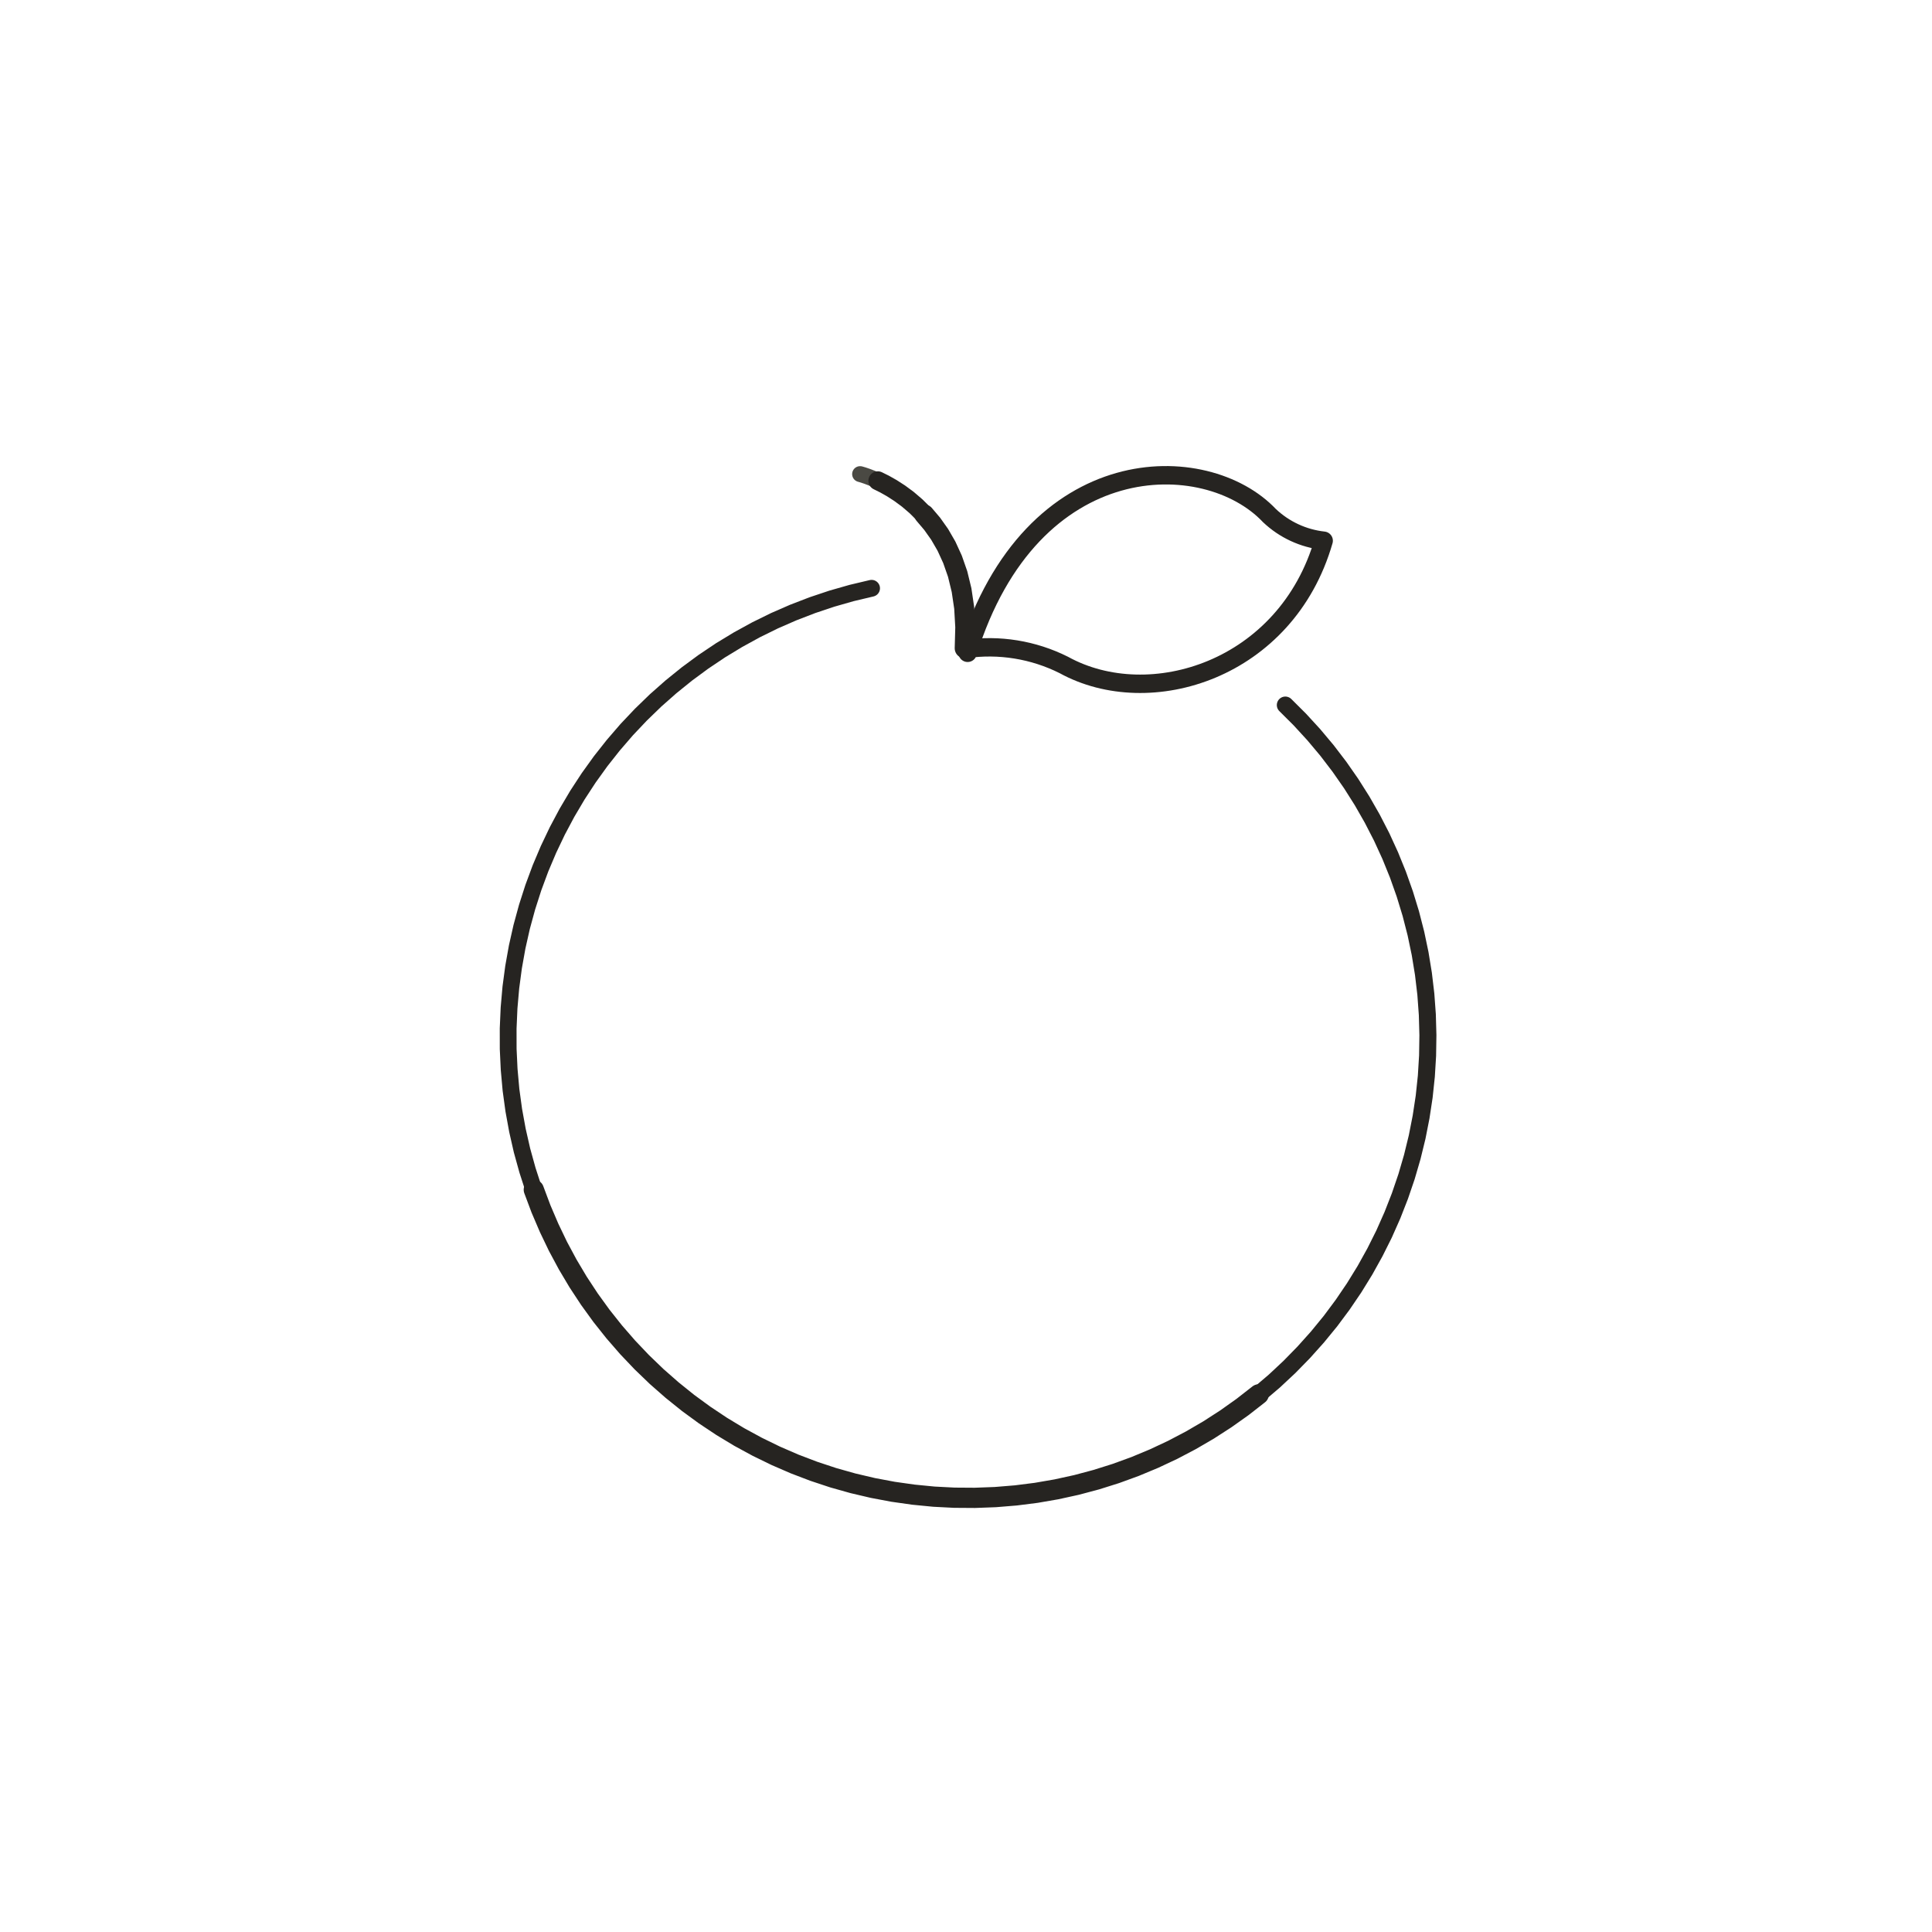
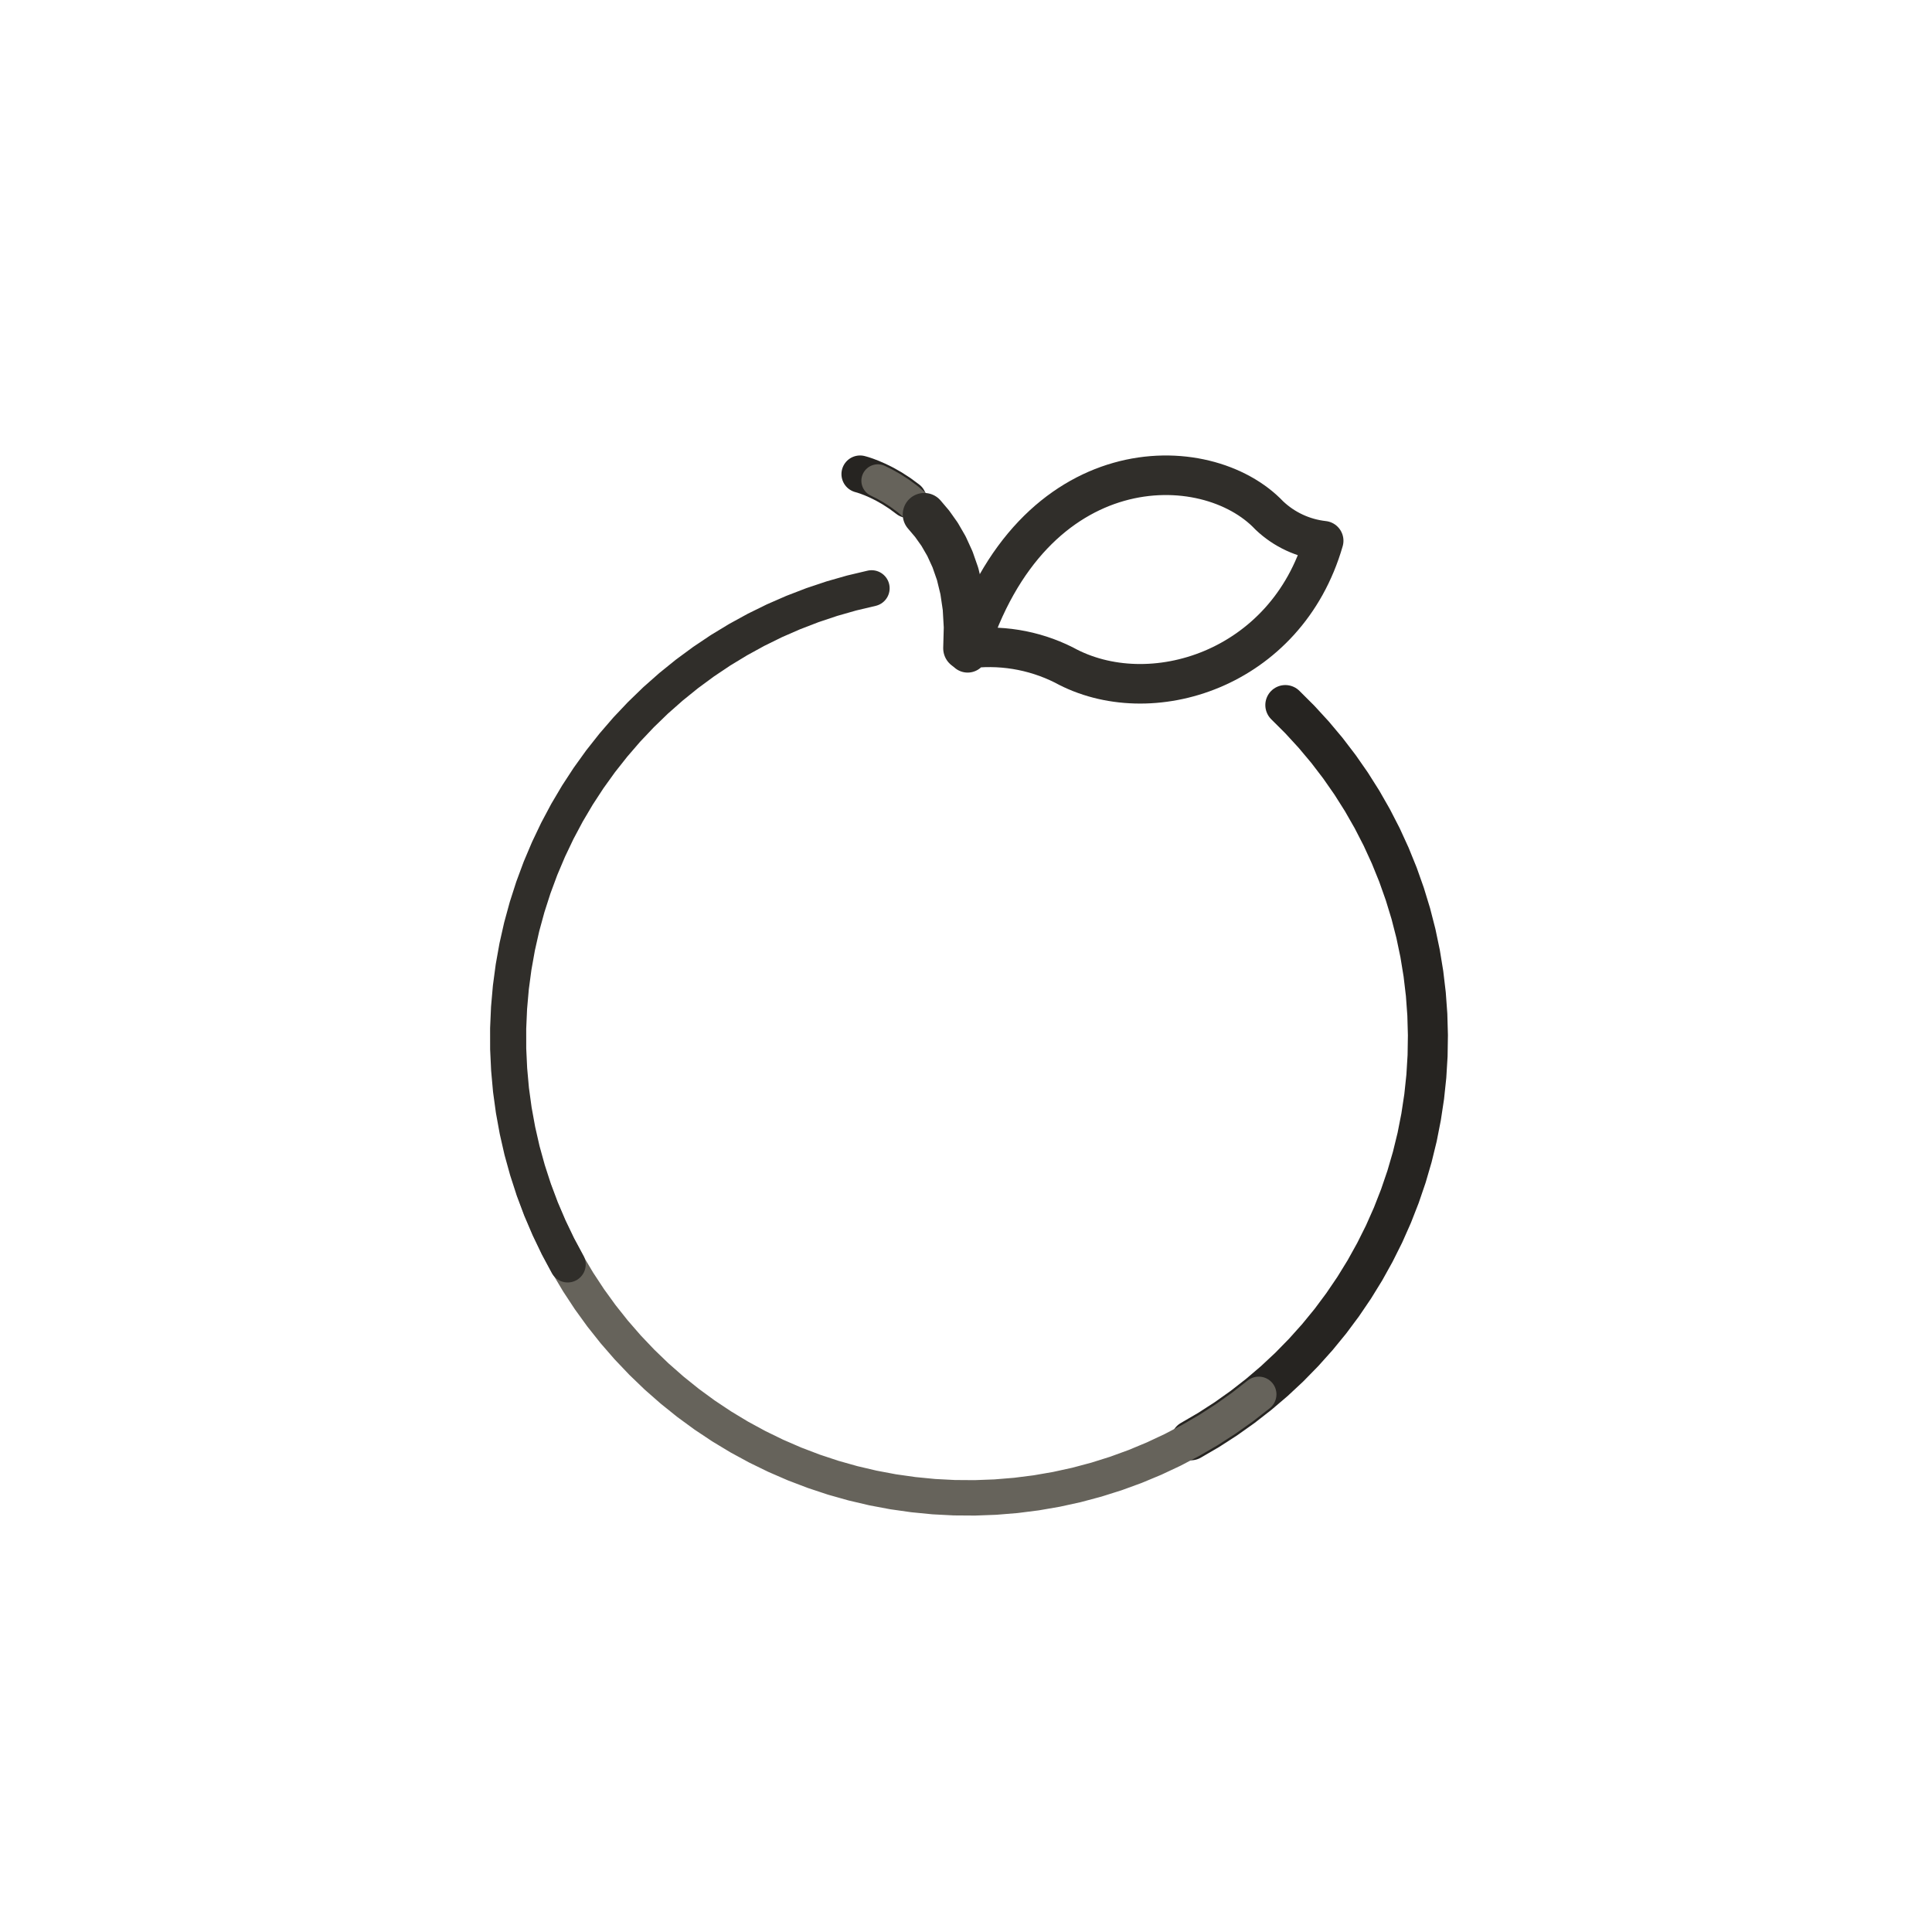
- <svg xmlns="http://www.w3.org/2000/svg" id="emoji" viewBox="-6 -6 84 84" data-castalia-style="sumi-e-ink-wash-v1" data-ink-stroke-system="tapered-v1" data-ink-coverage="complete" data-ink-pressure="loaded-middle-v1">
+ <svg xmlns="http://www.w3.org/2000/svg" id="emoji" viewBox="-6 -6 84 84" data-castalia-style="sumi-e-ink-wash-v1" data-ink-stroke-system="tapered-v1" data-ink-coverage="complete" data-ink-pressure="loaded-middle-v1" data-naturalist-construction="toddler-food-anatomy-v1" data-toddler-review="food-complete-v1">
  <g id="line">
-     <path class="ink-stroke" data-ink-stroke="tapered" data-ink-role="line-source-tapered" data-ink-index="0" pathLength="1" d="M 35.976,22.219 A 7.229,7.229 0.0 0,1 40.254,22.912 C 43.984,24.968 49.931,23.142 51.551,17.51 A 4.077,4.077 0.0 0,1 49.191,16.415 C 46.45,13.515 38.856,13.416 36.071,22.383 L 35.976,22.219" fill="none" stroke="#262421" stroke-width="0.80" stroke-linecap="round" stroke-linejoin="round" />
-     <path class="ink-stroke" data-ink-stroke="tapered" data-ink-role="line-source-tapered" data-ink-index="1" pathLength="1" d="M 49.884,24.655 L 50.516,25.285 L 51.119,25.942 L 51.693,26.626 L 52.235,27.335 L 52.745,28.067 L 53.222,28.821 L 53.665,29.596 L 54.073,30.389 L 54.445,31.201 L 54.780,32.027 L 55.078,32.868 L 55.339,33.722 L 55.561,34.586 L 55.744,35.459 L 55.888,36.340 L 55.993,37.226 L 56.058,38.116 L 56.083,39.008 L 56.069,39.900 L 56.015,40.791 L 55.921,41.678 L 55.787,42.561 L 55.615,43.436 L 55.403,44.303 L 55.153,45.160 L 54.865,46.004 L 54.540,46.835 L 54.178,47.651 L 53.779,48.449 L 53.346,49.229 L 52.878,49.989 L 52.377,50.727 L 51.844,51.443 L 51.279,52.133 L 50.683,52.798 L 50.059,53.436 L 49.407,54.045 L 48.728,54.624 L 48.024,55.173 L 47.297,55.689 L 46.547,56.173 L 45.776,56.622" fill="none" stroke="#262421" stroke-width="0.74" stroke-linecap="round" stroke-linejoin="round" />
-     <path class="ink-stroke" data-ink-stroke="tapered" data-ink-role="line-source-tapered" data-ink-index="2" pathLength="1" d="M 48.728,54.624 L 48.024,55.173 L 47.297,55.689 L 46.547,56.173 L 45.776,56.622 L 44.986,57.037 L 44.178,57.416 L 43.355,57.759 L 42.516,58.065 L 41.665,58.333 L 40.803,58.563 L 39.931,58.754 L 39.052,58.906 L 38.167,59.018 L 37.277,59.091 L 36.386,59.124 L 35.493,59.118 L 34.602,59.072 L 33.714,58.985 L 32.831,58.860 L 31.954,58.695 L 31.085,58.491 L 30.226,58.249 L 29.379,57.968 L 28.545,57.650 L 27.727,57.295 L 26.925,56.904 L 26.141,56.478 L 25.377,56.017 L 24.634,55.522 L 23.914,54.995 L 23.219,54.436 L 22.548,53.847 L 21.905,53.228 L 21.291,52.582 L 20.705,51.908 L 20.150,51.209 L 19.627,50.486 L 19.137,49.741 L 18.681,48.974 L 18.259,48.188 L 17.873,47.383 L 17.522,46.562 L 17.209,45.727" fill="none" stroke="#262421" stroke-width="0.88" stroke-linecap="round" stroke-linejoin="round" />
-     <path class="ink-stroke" data-ink-stroke="tapered" data-ink-role="line-source-tapered" data-ink-index="3" pathLength="1" d="M 18.681,48.974 L 18.259,48.188 L 17.873,47.383 L 17.522,46.562 L 17.209,45.727 L 16.934,44.878 L 16.696,44.018 L 16.498,43.148 L 16.338,42.270 L 16.217,41.386 L 16.137,40.497 L 16.095,39.606 L 16.094,38.714 L 16.133,37.822 L 16.211,36.933 L 16.329,36.049 L 16.486,35.170 L 16.682,34.300 L 16.917,33.439 L 17.190,32.589 L 17.500,31.753 L 17.848,30.931 L 18.232,30.125 L 18.651,29.338 L 19.105,28.570 L 19.593,27.823 L 20.114,27.098 L 20.667,26.398 L 21.250,25.722 L 21.863,25.074 L 22.504,24.453 L 23.173,23.862 L 23.867,23.301 L 24.585,22.772 L 25.326,22.275 L 26.089,21.812 L 26.871,21.383 L 27.672,20.989 L 28.490,20.632 L 29.323,20.311 L 30.169,20.028 L 31.027,19.783 L 31.895,19.577" fill="none" stroke="#262421" stroke-width="0.73" stroke-linecap="round" stroke-linejoin="round" />
-     <path class="ink-stroke" data-ink-stroke="tapered" data-ink-role="line-source-tapered" data-ink-index="4" pathLength="1" d="M 31.395,14.613 L 31.431,14.623 L 31.534,14.653 L 31.696,14.708 L 31.909,14.790 L 32.166,14.902 L 32.459,15.047 L 32.779,15.228 L 33.120,15.448 L 33.473,15.709" fill="none" stroke="#4a4943" stroke-width="0.69" stroke-linecap="round" stroke-linejoin="round" />
-     <path class="ink-stroke" data-ink-stroke="tapered" data-ink-role="line-source-tapered" data-ink-index="5" pathLength="1" d="M 32.166,14.902 L 32.459,15.047 L 32.779,15.228 L 33.120,15.448 L 33.473,15.709 L 33.830,16.015 L 34.185,16.369 L 34.528,16.773 L 34.853,17.231 L 35.151,17.746 L 35.414,18.320" fill="none" stroke="#262421" stroke-width="0.82" stroke-linecap="round" stroke-linejoin="round" />
-     <path class="ink-stroke" data-ink-stroke="tapered" data-ink-role="line-source-tapered" data-ink-index="6" pathLength="1" d="M 34.185,16.369 L 34.528,16.773 L 34.853,17.231 L 35.151,17.746 L 35.414,18.320 L 35.636,18.956 L 35.807,19.658 L 35.921,20.428 L 35.969,21.270 L 35.944,22.185" fill="none" stroke="#262421" stroke-width="0.87" stroke-linecap="round" stroke-linejoin="round" />
+     <path class="ink-stroke" data-ink-stroke="tapered" data-ink-role="line-source-tapered" data-ink-index="0" pathLength="1" d="M 35.976,22.219 A 7.229,7.229 0.0 0,1 40.254,22.912 C 43.984,24.968 49.931,23.142 51.551,17.51 A 4.077,4.077 0.0 0,1 49.191,16.415 C 46.45,13.515 38.856,13.416 36.071,22.383 L 35.976,22.219" fill="none" stroke="#302e2a" stroke-width="1.72" stroke-linecap="round" stroke-linejoin="round" data-food-source-width="0.80" data-ink-brush-pass="loaded-contour-v2" data-toddler-clarity="defining-food-anatomy-v1" />
+     <path class="ink-stroke" data-ink-stroke="tapered" data-ink-role="line-source-tapered" data-ink-index="1" pathLength="1" d="M 49.884,24.655 L 50.516,25.285 L 51.119,25.942 L 51.693,26.626 L 52.235,27.335 L 52.745,28.067 L 53.222,28.821 L 53.665,29.596 L 54.073,30.389 L 54.445,31.201 L 54.780,32.027 L 55.078,32.868 L 55.339,33.722 L 55.561,34.586 L 55.744,35.459 L 55.888,36.340 L 55.993,37.226 L 56.058,38.116 L 56.083,39.008 L 56.069,39.900 L 56.015,40.791 L 55.921,41.678 L 55.787,42.561 L 55.615,43.436 L 55.403,44.303 L 55.153,45.160 L 54.865,46.004 L 54.540,46.835 L 54.178,47.651 L 53.779,48.449 L 53.346,49.229 L 52.878,49.989 L 52.377,50.727 L 51.844,51.443 L 51.279,52.133 L 50.683,52.798 L 50.059,53.436 L 49.407,54.045 L 48.728,54.624 L 48.024,55.173 L 47.297,55.689 L 46.547,56.173 L 45.776,56.622" fill="none" stroke="#262421" stroke-width="1.74" stroke-linecap="round" stroke-linejoin="round" data-food-source-width="0.74" data-ink-brush-pass="loaded-contour-v2" data-toddler-clarity="defining-food-anatomy-v1" />
+     <path class="ink-stroke" data-ink-stroke="tapered" data-ink-role="line-source-tapered" data-ink-index="2" pathLength="1" d="M 48.728,54.624 L 48.024,55.173 L 47.297,55.689 L 46.547,56.173 L 45.776,56.622 L 44.986,57.037 L 44.178,57.416 L 43.355,57.759 L 42.516,58.065 L 41.665,58.333 L 40.803,58.563 L 39.931,58.754 L 39.052,58.906 L 38.167,59.018 L 37.277,59.091 L 36.386,59.124 L 35.493,59.118 L 34.602,59.072 L 33.714,58.985 L 32.831,58.860 L 31.954,58.695 L 31.085,58.491 L 30.226,58.249 L 29.379,57.968 L 28.545,57.650 L 27.727,57.295 L 26.925,56.904 L 26.141,56.478 L 25.377,56.017 L 24.634,55.522 L 23.914,54.995 L 23.219,54.436 L 22.548,53.847 L 21.905,53.228 L 21.291,52.582 L 20.705,51.908 L 20.150,51.209 L 19.627,50.486 L 19.137,49.741 L 18.681,48.974 L 18.259,48.188 L 17.873,47.383 L 17.522,46.562 L 17.209,45.727" fill="none" stroke="#66635b" stroke-width="1.54" stroke-linecap="round" stroke-linejoin="round" data-food-source-width="0.88" data-ink-brush-pass="dry-edge-v2" data-toddler-clarity="defining-food-anatomy-v1" />
+     <path class="ink-stroke" data-ink-stroke="tapered" data-ink-role="line-source-tapered" data-ink-index="3" pathLength="1" d="M 18.681,48.974 L 18.259,48.188 L 17.873,47.383 L 17.522,46.562 L 17.209,45.727 L 16.934,44.878 L 16.696,44.018 L 16.498,43.148 L 16.338,42.270 L 16.217,41.386 L 16.137,40.497 L 16.095,39.606 L 16.094,38.714 L 16.133,37.822 L 16.211,36.933 L 16.329,36.049 L 16.486,35.170 L 16.682,34.300 L 16.917,33.439 L 17.190,32.589 L 17.500,31.753 L 17.848,30.931 L 18.232,30.125 L 18.651,29.338 L 19.105,28.570 L 19.593,27.823 L 20.114,27.098 L 20.667,26.398 L 21.250,25.722 L 21.863,25.074 L 22.504,24.453 L 23.173,23.862 L 23.867,23.301 L 24.585,22.772 L 25.326,22.275 L 26.089,21.812 L 26.871,21.383 L 27.672,20.989 L 28.490,20.632 L 29.323,20.311 L 30.169,20.028 L 31.027,19.783 L 31.895,19.577" fill="none" stroke="#302e2a" stroke-width="1.57" stroke-linecap="round" stroke-linejoin="round" data-food-source-width="0.73" data-ink-brush-pass="loaded-contour-v2" data-toddler-clarity="defining-food-anatomy-v1" />
+     <path class="ink-stroke" data-ink-stroke="tapered" data-ink-role="line-source-tapered" data-ink-index="4" pathLength="1" d="M 31.395,14.613 L 31.431,14.623 L 31.534,14.653 L 31.696,14.708 L 31.909,14.790 L 32.166,14.902 L 32.459,15.047 L 32.779,15.228 L 33.120,15.448 L 33.473,15.709" fill="none" stroke="#262421" stroke-width="1.62" stroke-linecap="round" stroke-linejoin="round" data-food-source-width="0.69" data-ink-brush-pass="loaded-contour-v2" data-toddler-clarity="defining-food-anatomy-v1" />
+     <path class="ink-stroke" data-ink-stroke="tapered" data-ink-role="line-source-tapered" data-ink-index="5" pathLength="1" d="M 32.166,14.902 L 32.459,15.047 L 32.779,15.228 L 33.120,15.448 L 33.473,15.709 L 33.830,16.015 L 34.185,16.369 L 34.528,16.773 L 34.853,17.231 L 35.151,17.746 L 35.414,18.320" fill="none" stroke="#66635b" stroke-width="1.43" stroke-linecap="round" stroke-linejoin="round" data-food-source-width="0.82" data-ink-brush-pass="dry-edge-v2" data-toddler-clarity="defining-food-anatomy-v1" />
+     <path class="ink-stroke" data-ink-stroke="tapered" data-ink-role="line-source-tapered" data-ink-index="6" pathLength="1" d="M 34.185,16.369 L 34.528,16.773 L 34.853,17.231 L 35.151,17.746 L 35.414,18.320 L 35.636,18.956 L 35.807,19.658 L 35.921,20.428 L 35.969,21.270 L 35.944,22.185" fill="none" stroke="#302e2a" stroke-width="1.87" stroke-linecap="round" stroke-linejoin="round" data-food-source-width="0.87" data-ink-brush-pass="loaded-contour-v2" data-toddler-clarity="defining-food-anatomy-v1" />
  </g>
</svg>
